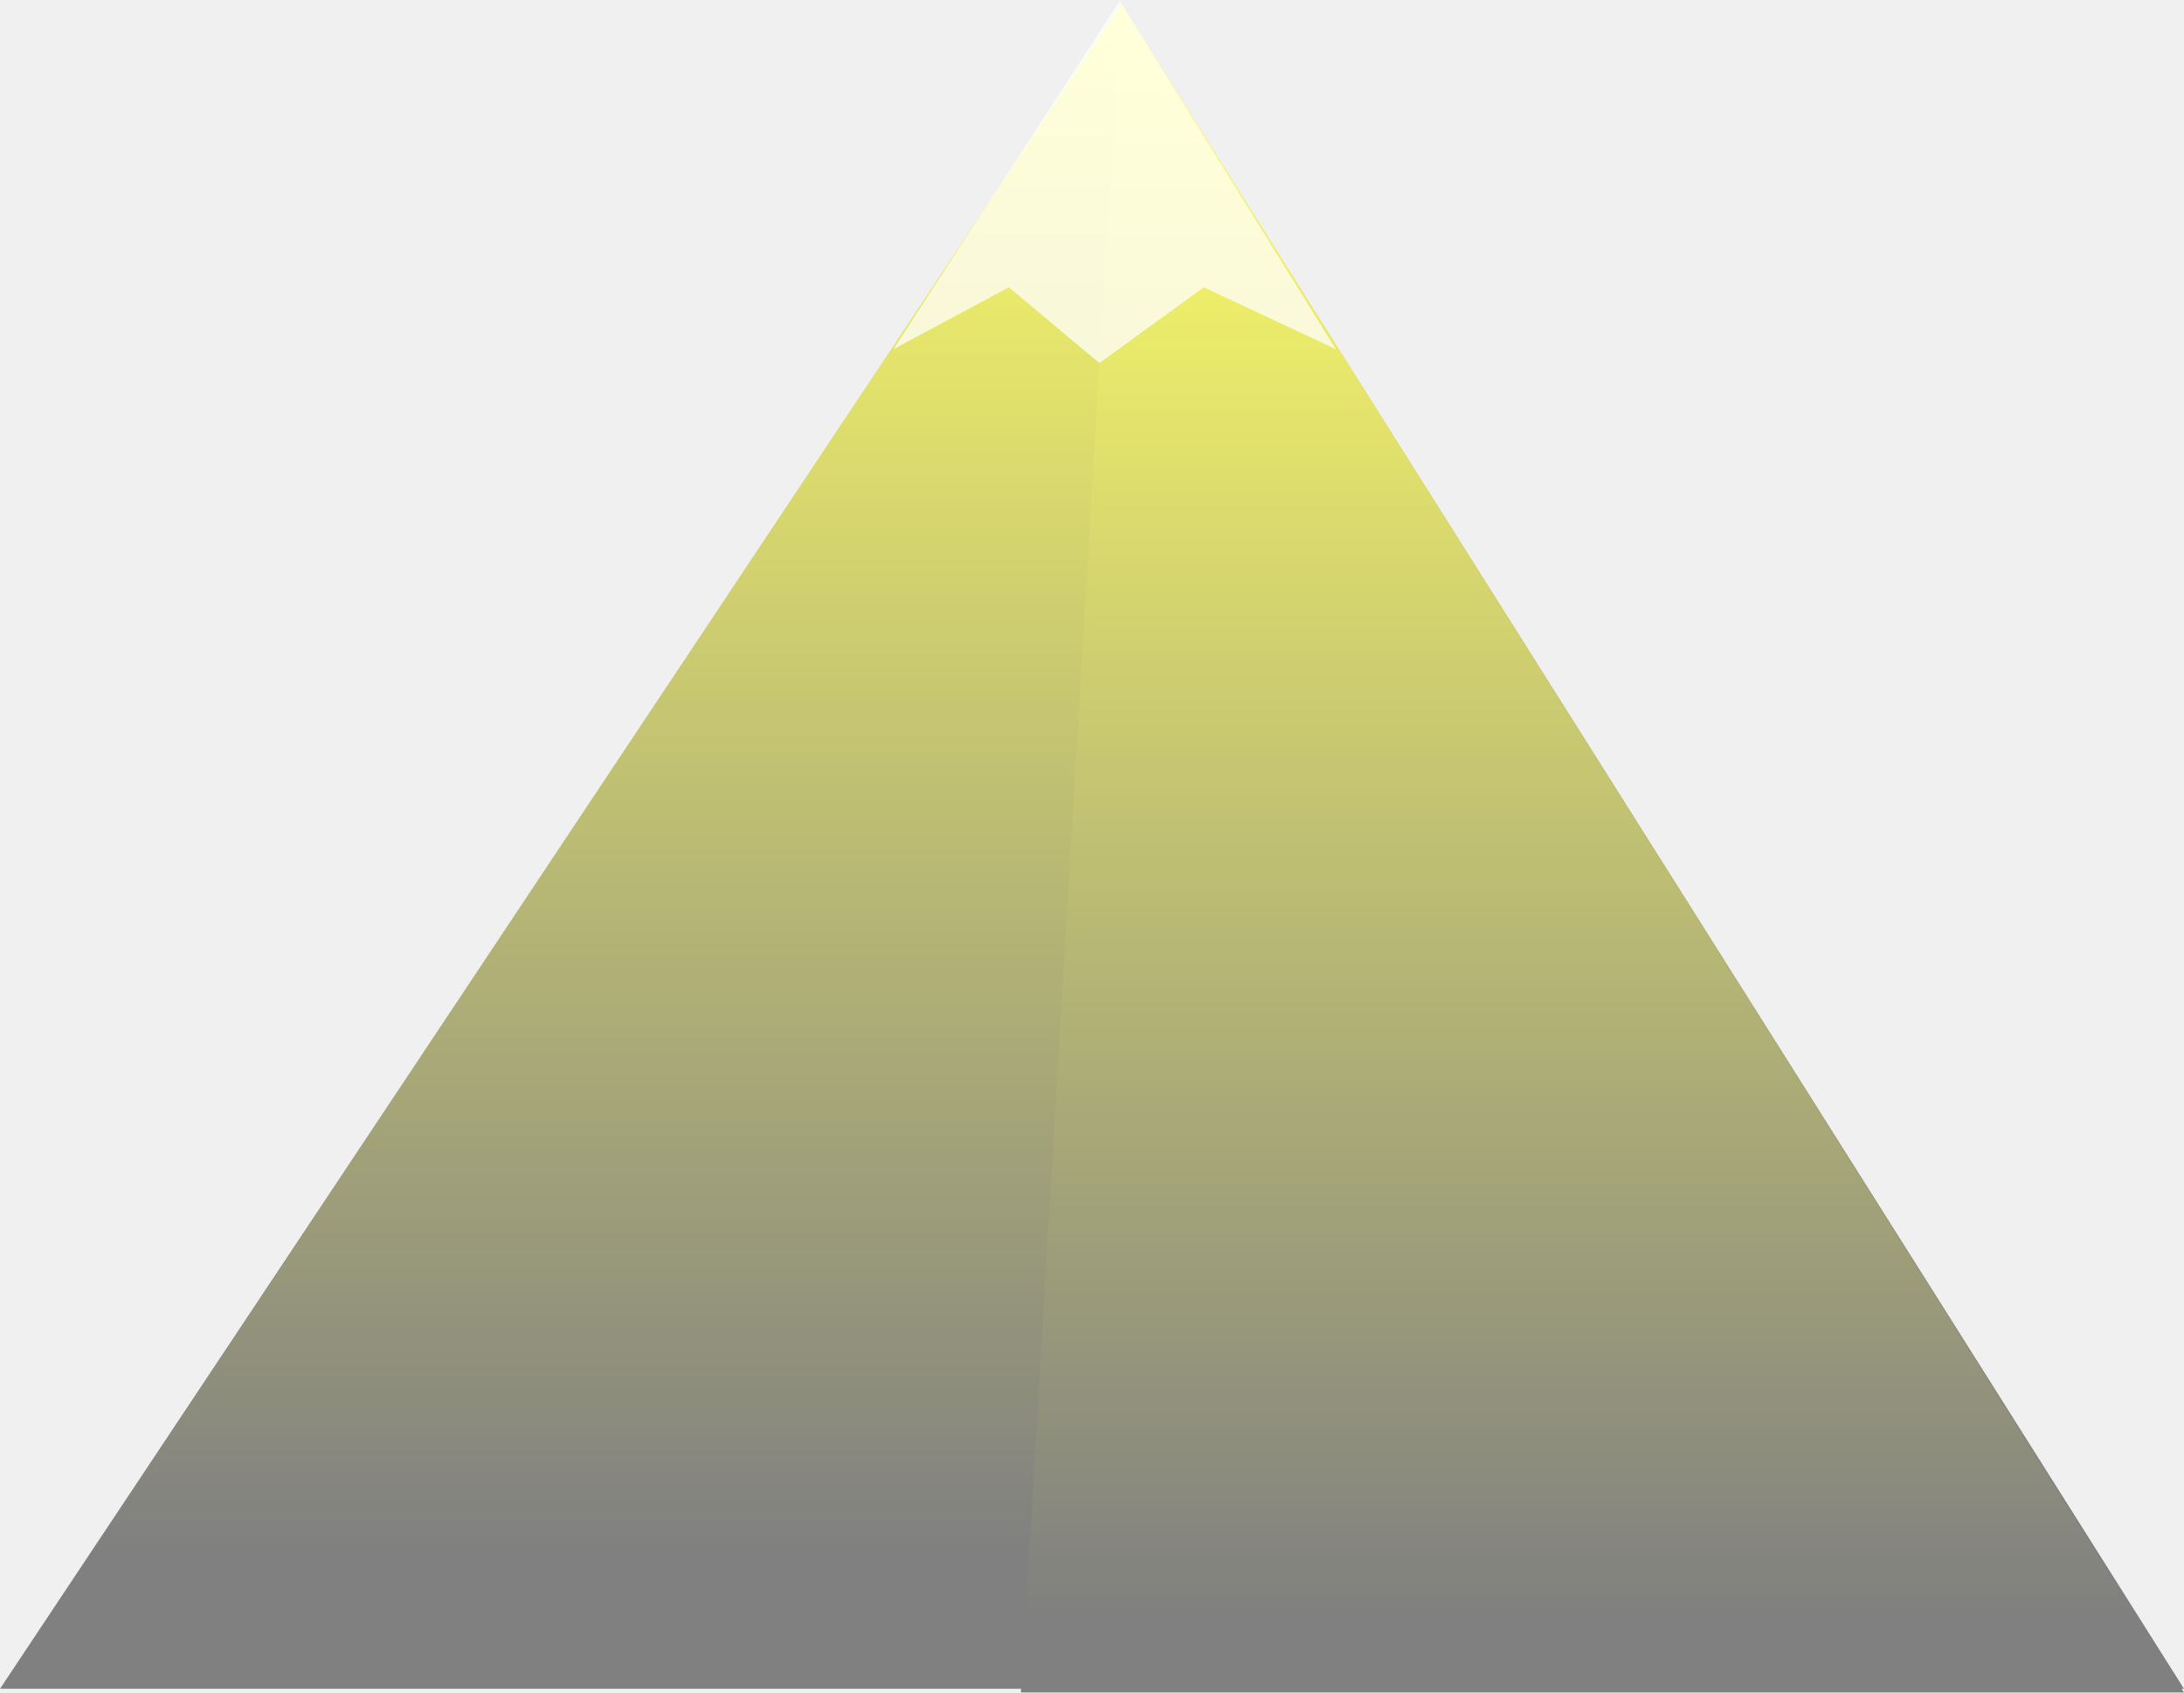
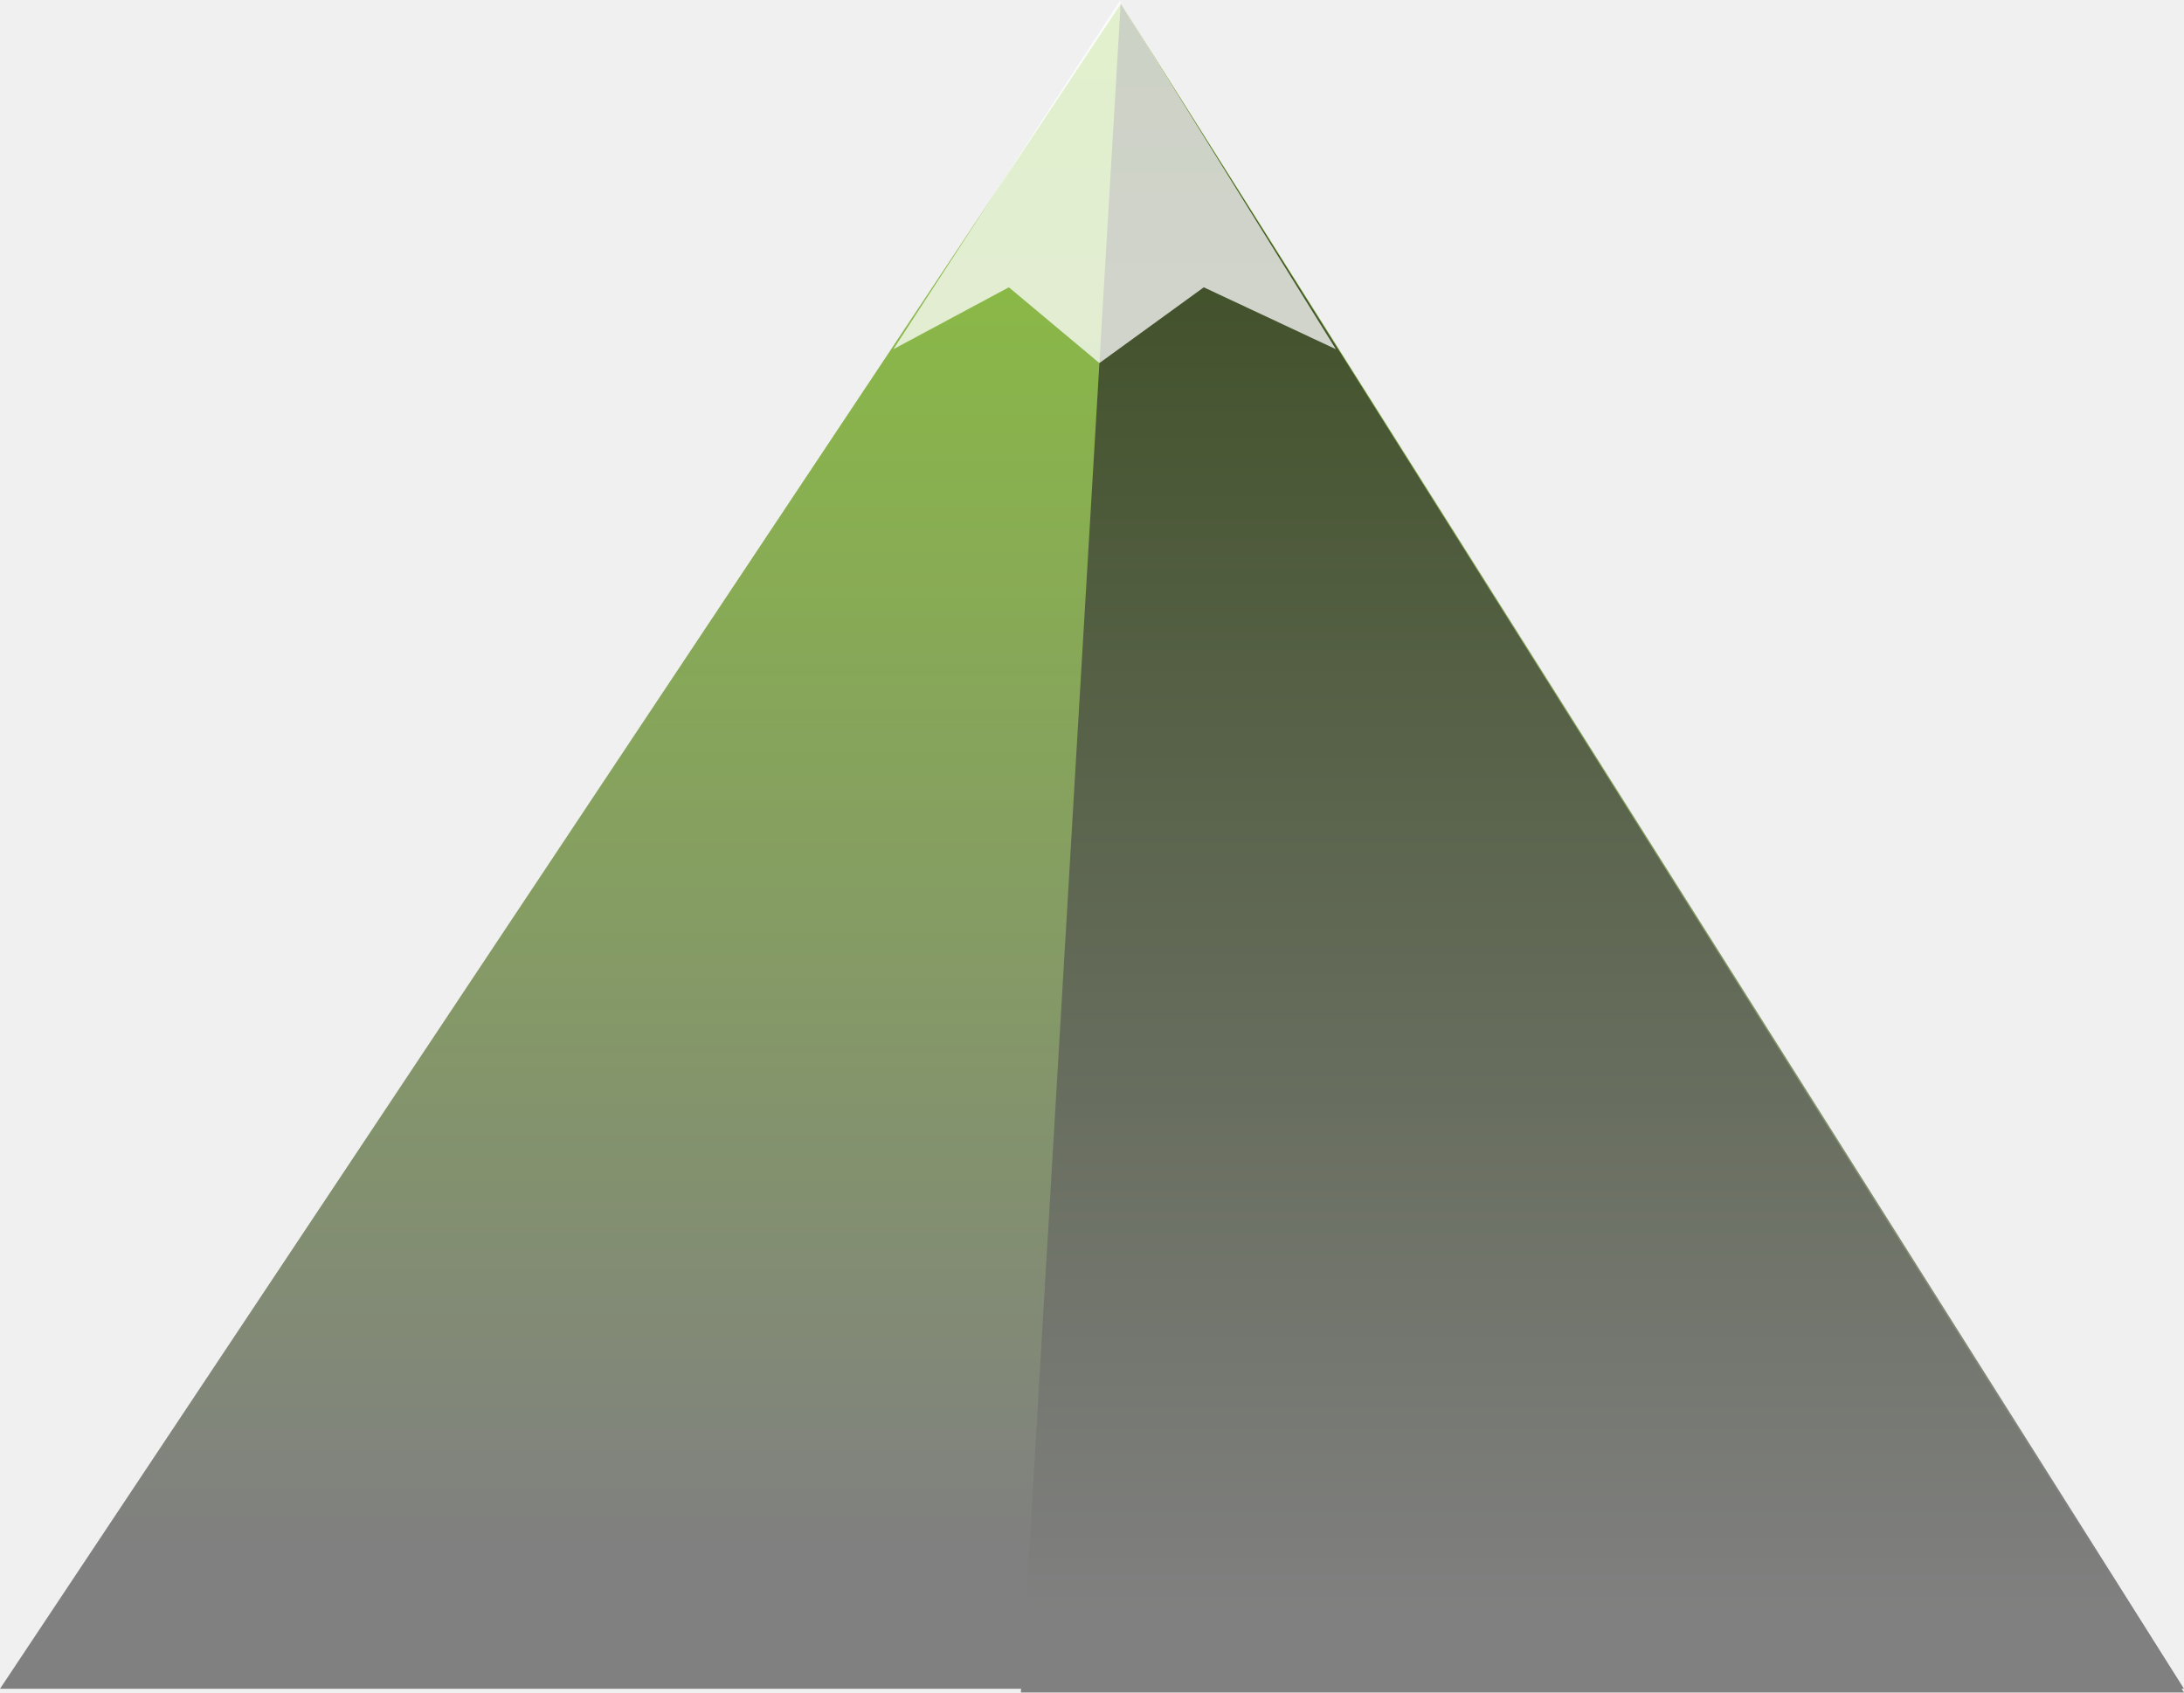
<svg xmlns="http://www.w3.org/2000/svg" xmlns:xlink="http://www.w3.org/1999/xlink" width="1182" height="916" viewBox="0 0 1182 916" version="1.1">
  <g id="Canvas" transform="translate(-3473 -83)">
    <g id="bigmountain">
      <g id="Group">
        <g id="Vector">
          <use xlink:href="#path0_fill" transform="translate(3473 85)" fill="url(#paint0_linear)" />
        </g>
        <g id="Vector">
          <use xlink:href="#path1_fill" transform="translate(4025.5 85)" fill="url(#paint1_linear)" />
        </g>
        <g id="Vector 2">
          <use xlink:href="#path2_fill" transform="translate(3956.5 83.5)" fill="white" fill-opacity="0.75" />
        </g>
      </g>
    </g>
  </g>
  <defs>
    <linearGradient id="paint0_linear" x1="0" y1="0" x2="1" y2="0" gradientUnits="userSpaceOnUse" gradientTransform="matrix(9.70793e-14 852.367 -1585.42 5.21925e-14 1435.79 14.6329)">
-       <stop offset="0" stop-color="#FFFF66" />
+       <stop offset="0" stop-color="#8CC43B" />
      <stop offset="0.961" stop-color="gray" stop-opacity="1" />
    </linearGradient>
    <linearGradient id="paint1_linear" x1="0" y1="0" x2="1" y2="0" gradientUnits="userSpaceOnUse" gradientTransform="matrix(9.70793e-14 852.367 -1585.42 5.21924e-14 883.292 14.633)">
-       <stop offset="0.033" stop-color="#FFFF66" />
+       <stop offset="0.033" stop-color="#394B1E" />
      <stop offset="1" stop-color="gray" />
    </linearGradient>
    <path id="path0_fill" d="M 606.693 0L 0 912L 1182 912L 606.693 0Z" />
    <path id="path1_fill" d="M 54 0L 0 914L 629.5 914L 54 0Z" />
    <path id="path2_fill" d="M 0 188.5L 122.5 0L 239.5 188.5L 168 155L 111.5 196L 62.5 155L 0 188.5Z" />
  </defs>
</svg>
